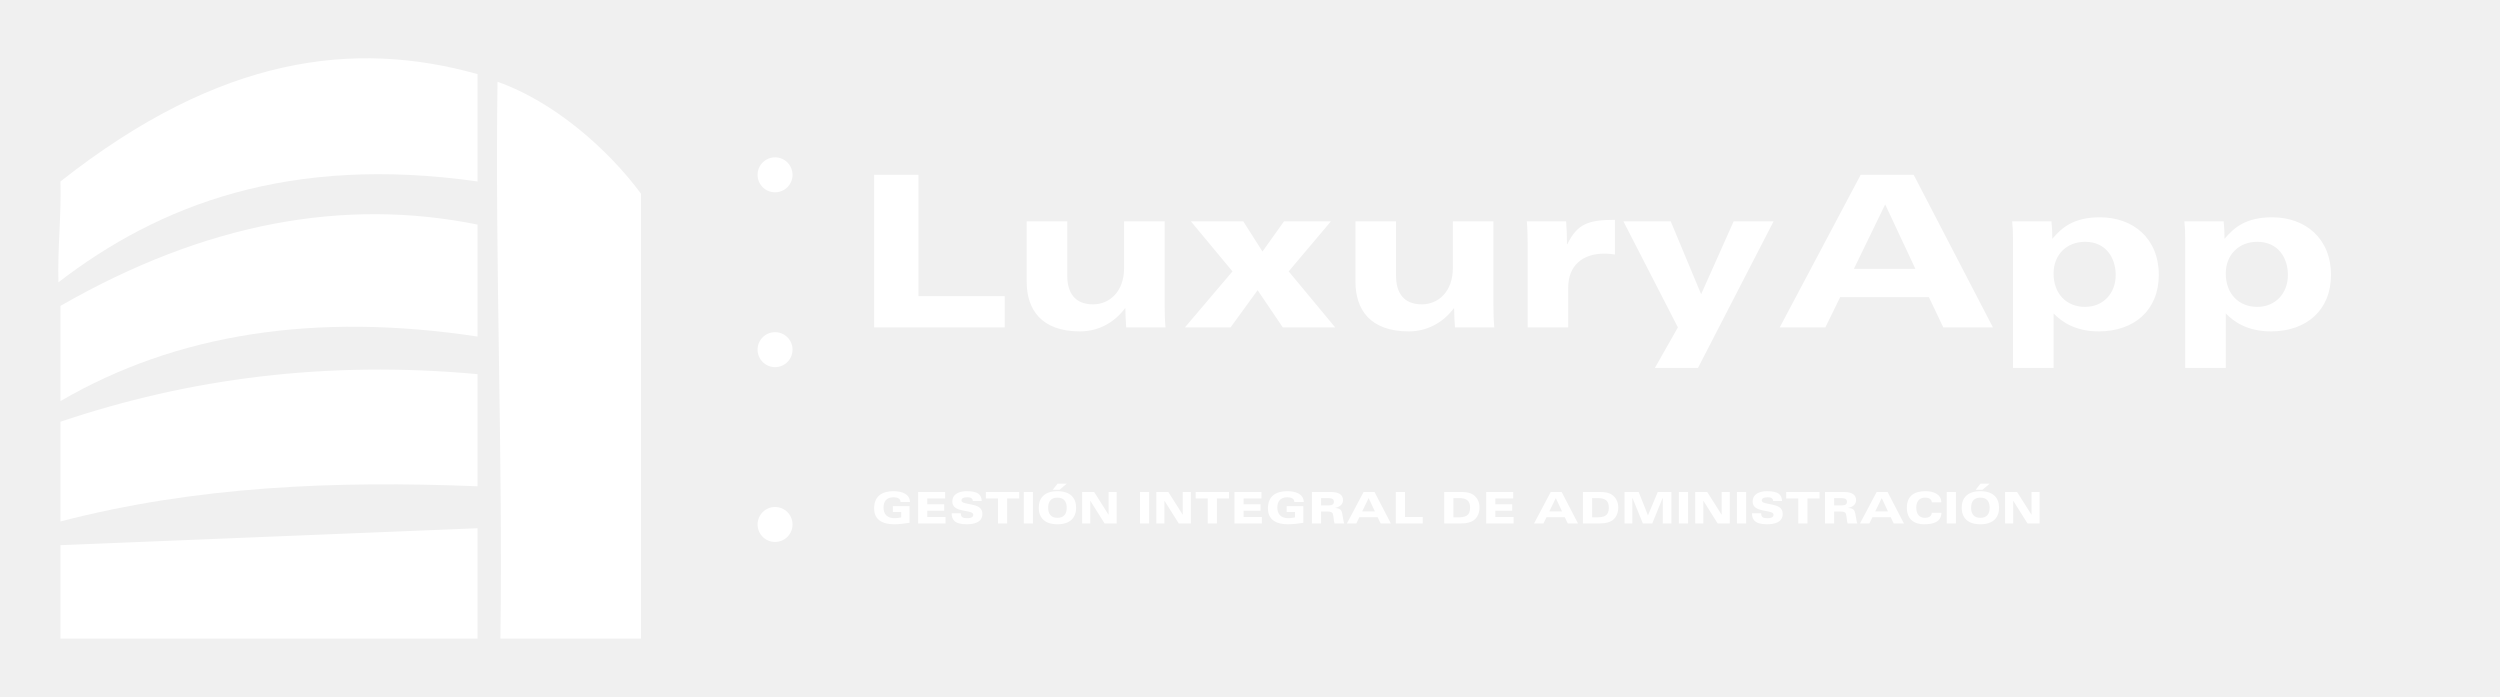
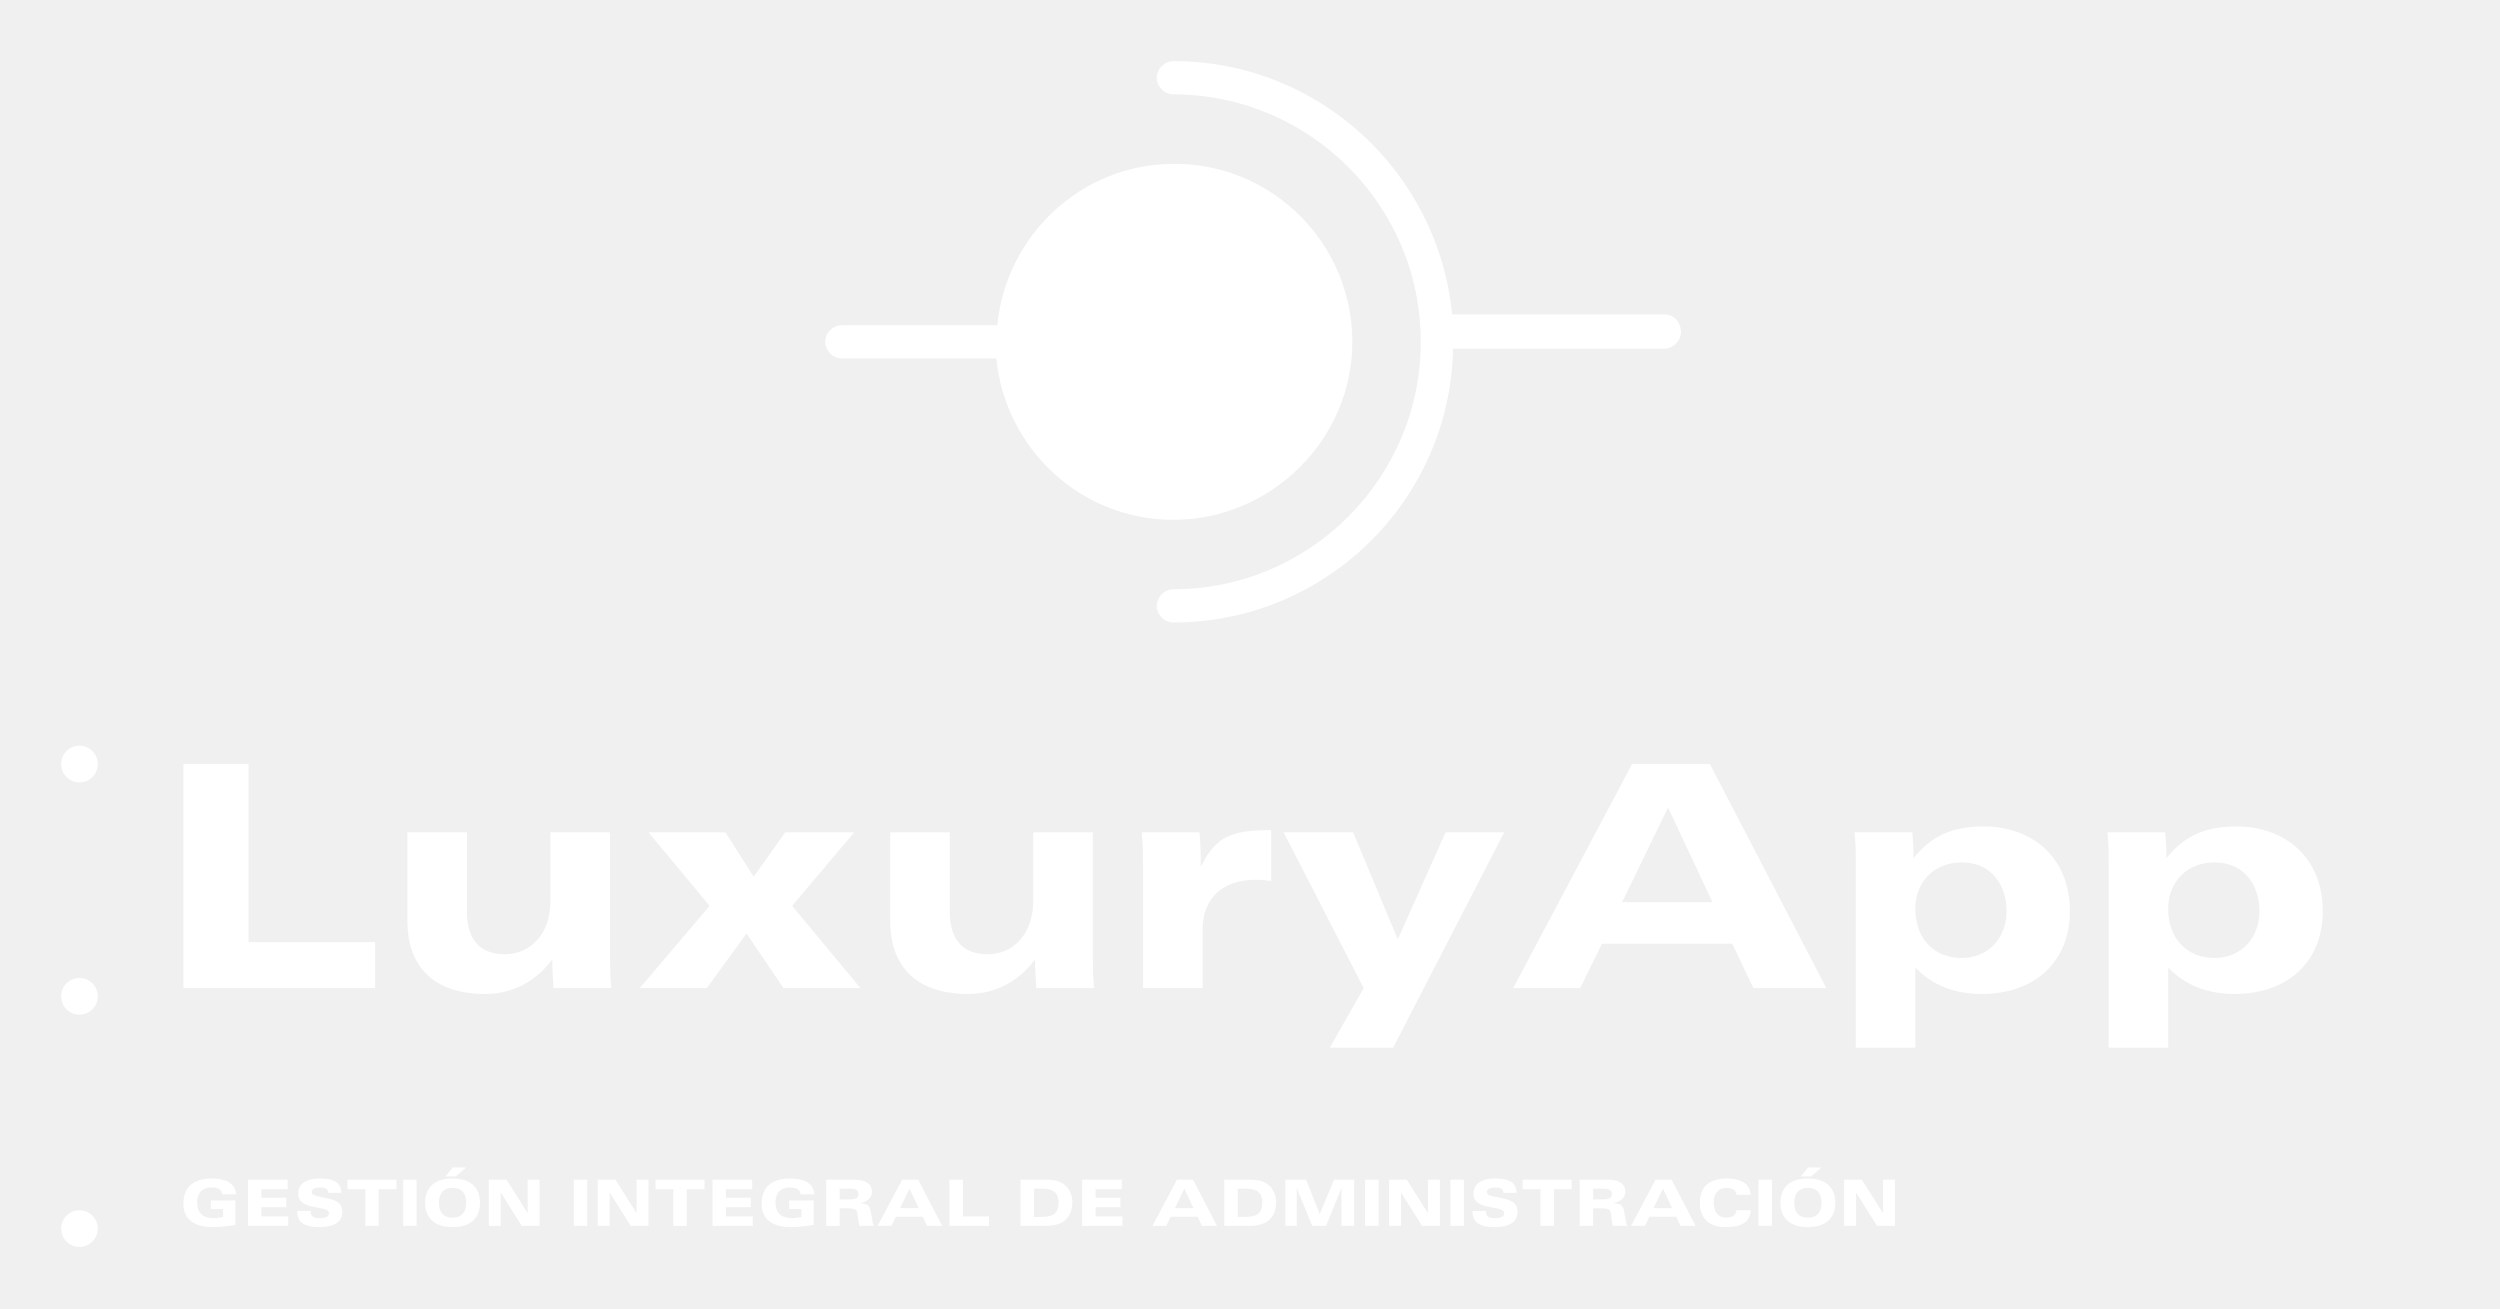
- <svg xmlns="http://www.w3.org/2000/svg" version="1.1" width="3146.699" height="877.174" viewBox="0 0 3146.699 877.174">
-   <g transform="scale(7.334963) translate(10, 10)">
-     <defs id="SvgjsDefs2209" />
-     <g id="SvgjsG2210" featureKey="symbolFeature-0" transform="matrix(1.111105,0,0,1.111105,-5.554983,-5.761358)" fill="#fff">
-       <g>
-         <polygon points="5.337,94.815 69.752,94.815 69.752,77.767 5.337,80.381  " />
-         <path d="M5.337,43.426c0,4.915,0,9.809,0,14.702c17.875-10.413,39.324-13.764,64.415-9.965c0-5.765,0-11.529,0-17.293   C49.22,26.712,27.792,30.534,5.337,43.426z" />
-         <path d="M72.836,8.816c-0.402,27.951,0.849,58.047,0.447,85.998c7.239,0,14.478,0,21.717,0c0-22.902,0-45.804,0-68.705   C89.839,19.116,81.438,11.834,72.836,8.816z" />
-         <path d="M5.337,24.211c0.157,5.138-0.469,10.434-0.312,15.573c15.55-11.975,35.636-19.707,64.727-15.573c0-5.541,0-11.06,0-16.58   C50.828,2.337,30.094,4.683,5.337,24.211z" />
-         <path d="M5.337,61.323c0,5.139,0,10.278,0,15.393c20.913-5.429,42.251-6.322,64.415-5.429c0-5.028,0-12.289,0-17.316   C46.493,51.827,25.156,54.62,5.337,61.323z" />
-       </g>
+ <svg xmlns="http://www.w3.org/2000/svg" version="1.1" width="3154.242" height="1650.386" viewBox="0 0 3154.242 1650.386">
+   <g transform="scale(7.712082) translate(10, 10)">
+     <defs id="SvgjsDefs3723" />
+     <g id="SvgjsG3724" featureKey="symbolFeature-0" transform="matrix(1.6,0,0,1.6,112.36,-35.52)" fill="#fff">
+       <path d="M43.5,69.1c-9.5,0-17.2-7.3-18.1-16.5H9.6c-0.9,0-1.7-0.8-1.7-1.7s0.8-1.7,1.7-1.7h15.9c0.9-9.2,8.6-16.5,18.1-16.5  c10.1,0,18.2,8.2,18.2,18.2S53.5,69.1,43.5,69.1z M93.7,48.1H72c-1.4-14.5-13.6-25.9-28.5-25.9c-0.9,0-1.7,0.8-1.7,1.7  c0,0.9,0.8,1.7,1.7,1.7c13.9,0,25.3,11.3,25.3,25.3c0,13.9-11.3,25.3-25.3,25.3c-0.9,0-1.7,0.8-1.7,1.7c0,0.9,0.8,1.7,1.7,1.7  c15.6,0,28.3-12.5,28.6-28h21.6c0.9,0,1.7-0.8,1.7-1.7C95.4,48.9,94.7,48.1,93.7,48.1z" />
    </g>
-     <g id="SvgjsG2211" featureKey="textGroupContainer" transform="matrix(1,0,0,1,408,80)" fill="#fff">
+     <g id="SvgjsG3725" featureKey="textGroupContainer" transform="matrix(1,0,0,1,388,191)" fill="#fff">
      <rect y="0" height="1" width="1" opacity="0" />
-       <circle cx="-285" cy="-60" r="3" />
-       <circle cx="-285" cy="-30" r="3" />
-       <circle cx="-285" cy="0" r="3" />
+       <circle cx="-385" cy="-76" r="3" />
+       <circle cx="-385" cy="-38" r="3" />
+       <circle cx="-385" cy="0" r="3" />
    </g>
-     <g id="SvgjsG2212" featureKey="nameFeature-0" transform="matrix(0.906454,0,0,0.906454,136.3742,9.920231)" fill="#fff">
+     <g id="SvgjsG3726" featureKey="nameFeature-0" transform="matrix(1.269036,0,0,1.269036,14.92386,100.8883)" fill="#fff">
      <path d="M4 40 l0 -28.88 l8.4 0 l0 22.96 l16.32 0 l0 5.92 l-24.72 0 z M59 19.92 l0 15.96 c0 1.28 0.04 2.76 0.16 4.12 l-7.44 0 c-0.08 -1.2 -0.16 -2.4 -0.16 -3.6 l-0.08 0 c-2 2.68 -5 4.36 -8.52 4.36 c-7.32 0 -10.08 -4.16 -10.08 -9.4 l0 -11.44 l7.68 0 l0 10.28 c0 3.2 1.4 5.44 4.88 5.44 c3.16 0 5.88 -2.44 5.88 -6.88 l0 -8.84 l7.68 0 z M62.84 40 l9 -10.6 l-7.88 -9.48 l9.92 0 l3.64 5.72 l4.08 -5.72 l8.88 0 l-8 9.48 l8.8 10.6 l-9.92 0 l-4.76 -7.04 l-5.12 7.04 l-8.64 0 z M121.24 19.92 l0 15.96 c0 1.28 0.04 2.76 0.16 4.12 l-7.44 0 c-0.08 -1.2 -0.16 -2.4 -0.16 -3.6 l-0.08 0 c-2 2.68 -5 4.36 -8.52 4.36 c-7.32 0 -10.08 -4.16 -10.08 -9.4 l0 -11.44 l7.68 0 l0 10.28 c0 3.2 1.4 5.44 4.88 5.44 c3.16 0 5.88 -2.44 5.88 -6.88 l0 -8.84 l7.68 0 z M127.72 40 l0 -15.96 c0 -1.28 -0.04 -2.76 -0.16 -4.12 l7.44 0 c0.12 1.44 0.16 2.88 0.16 4.32 l0.08 0 c1.88 -3.84 3.96 -4.6 9 -4.6 l0 6.56 c-0.56 -0.08 -1.16 -0.16 -2.04 -0.16 c-4.12 0 -6.8 2.32 -6.8 6.36 l0 7.6 l-7.68 0 z M151.8 47.68 l4.36 -7.68 l-10.32 -20.08 l8.96 0 l5.76 13.8 l6.16 -13.8 l7.56 0 l-14.32 27.76 l-8.16 0 z M201.12 28.92 l-5.72 -12.2 l-5.92 12.2 l11.64 0 z M175.44 40 l15.32 -28.88 l10.04 0 l15 28.88 l-9.4 0 l-2.72 -5.72 l-16.8 0 l-2.8 5.72 l-8.64 0 z M219.6 47.68 l0 -24.44 c0 -1.24 -0.04 -2.24 -0.16 -3.32 l7.44 0 c0.12 1.12 0.16 2.2 0.16 3.32 c1.76 -2.08 4 -4.08 9 -4.08 c6.36 0 11.16 4.04 11.16 10.92 c0 6.64 -4.64 10.68 -11.36 10.68 c-4.44 0 -7 -1.8 -8.56 -3.4 l0 10.32 l-7.68 0 z M239.04 30.08 c0 -3.24 -1.84 -6.28 -5.8 -6.28 c-3.48 0 -5.96 2.44 -5.96 6 c0 3.88 2.48 6.32 5.96 6.32 c3.4 0 5.8 -2.52 5.8 -6.04 z M252.2 47.68 l0 -24.44 c0 -1.24 -0.04 -2.24 -0.16 -3.32 l7.44 0 c0.12 1.12 0.16 2.2 0.16 3.32 c1.76 -2.08 4 -4.08 9 -4.08 c6.36 0 11.16 4.04 11.16 10.92 c0 6.64 -4.64 10.68 -11.36 10.68 c-4.44 0 -7 -1.8 -8.56 -3.4 l0 10.32 l-7.68 0 z M271.64 30.08 c0 -3.24 -1.84 -6.28 -5.8 -6.28 c-3.48 0 -5.96 2.44 -5.96 6 c0 3.88 2.48 6.32 5.96 6.32 c3.4 0 5.8 -2.52 5.8 -6.04 z" />
    </g>
-     <g id="SvgjsG2213" featureKey="sloganFeature-0" transform="matrix(0.3737619,0,0,0.3737619,139.6038,72.34965)" fill="#fff">
+     <g id="SvgjsG3727" featureKey="sloganFeature-0" transform="matrix(0.5232667,0,0,0.5232667,19.44534,180.0895)" fill="#fff">
      <path d="M9.66 14.74 l0 -2.68 l7.66 0 l0 7.64 c-2.34 0.36 -4.7 0.68 -7.08 0.68 c-5.2 0 -9.18 -1.96 -9.18 -7.32 c0 -5.5 3.56 -7.88 8.88 -7.88 c3.62 0 7.44 1.12 7.58 4.96 l-4.32 0 c-0.06 -1.58 -1.46 -2.16 -3.24 -2.16 c-3.36 0 -4.58 2.1 -4.58 4.7 c0 3.18 1.76 4.9 5.12 4.9 c1 0 2.14 -0.18 2.98 -0.36 l0 -2.48 l-3.82 0 z M21.26 20 l0 -14.44 l12.4 0 l0 2.96 l-8.2 0 l0 2.68 l7.76 0 l0 2.96 l-7.76 0 l0 2.88 l8.38 0 l0 2.96 l-12.58 0 z M36.66 15.32 l4.2 0 c0.04 1.84 0.88 2.26 2.84 2.26 c2.48 0 2.86 -0.88 2.86 -1.52 c0 -0.96 -1 -1.28 -2.66 -1.6 l-2.06 -0.4 c-2.38 -0.46 -4.88 -1.34 -4.88 -4.1 c0 -3.54 3.28 -4.78 6.58 -4.78 c5.28 0 6.78 1.62 6.92 4.5 l-4.08 0 c-0.12 -1.48 -1.32 -1.7 -2.58 -1.7 c-1.84 0 -2.64 0.62 -2.64 1.42 c0 0.98 1.32 1.24 2.86 1.56 l1.94 0.4 c2.64 0.54 4.8 1.4 4.8 4.26 c0 4.02 -4.06 4.76 -7.3 4.76 c-5.82 0 -6.8 -2.5 -6.8 -5.06 z M57.92 20 l0 -11.48 l-5.56 0 l0 -2.96 l15.32 0 l0 2.96 l-5.56 0 l0 11.48 l-4.2 0 z M69.78 20 l0 -14.44 l4.2 0 l0 14.44 l-4.2 0 z M80.96 12.78 c0 2.54 1.06 4.64 4.26 4.64 s4.26 -2.1 4.26 -4.64 s-1.06 -4.64 -4.26 -4.64 s-4.26 2.1 -4.26 4.64 z M76.64 12.78 c0 -4.36 2.54 -7.6 8.58 -7.6 s8.58 3.24 8.58 7.6 s-2.54 7.6 -8.58 7.6 s-8.58 -3.24 -8.58 -7.6 z M83.04 4.54 l2.24 -2.8 l4.2 0 l-3.28 2.8 l-3.16 0 z M96.56 20 l0 -14.44 l5.52 0 l6.58 10.4 l0.04 0 l0 -10.4 l3.72 0 l0 14.44 l-5.56 0 l-6.54 -10.4 l-0.04 0 l0 10.4 l-3.72 0 z M123.12 20 l0 -14.44 l4.2 0 l0 14.44 l-4.2 0 z M130.62 20 l0 -14.44 l5.52 0 l6.58 10.4 l0.04 0 l0 -10.4 l3.72 0 l0 14.44 l-5.56 0 l-6.54 -10.4 l-0.04 0 l0 10.4 l-3.72 0 z M154.24 20 l0 -11.48 l-5.56 0 l0 -2.96 l15.32 0 l0 2.96 l-5.56 0 l0 11.48 l-4.2 0 z M166.5 20 l0 -14.44 l12.4 0 l0 2.96 l-8.2 0 l0 2.68 l7.76 0 l0 2.96 l-7.76 0 l0 2.88 l8.38 0 l0 2.96 l-12.58 0 z M190.46 14.74 l0 -2.68 l7.66 0 l0 7.64 c-2.34 0.36 -4.7 0.68 -7.08 0.68 c-5.2 0 -9.18 -1.96 -9.18 -7.32 c0 -5.5 3.56 -7.88 8.88 -7.88 c3.62 0 7.44 1.12 7.58 4.96 l-4.32 0 c-0.06 -1.58 -1.46 -2.16 -3.24 -2.16 c-3.36 0 -4.58 2.1 -4.58 4.7 c0 3.18 1.76 4.9 5.12 4.9 c1 0 2.14 -0.18 2.98 -0.36 l0 -2.48 l-3.82 0 z M202.06 20 l0 -14.44 l8.82 0 c3.48 0 5.46 1.26 5.46 3.78 c0 1.84 -1.5 3.12 -3.66 3.5 l0 0.04 c1.22 0.08 2.36 0.36 2.84 1.26 c0.7 1.32 0.78 4.36 1.38 5.86 l-4.46 0 c-0.46 -1.4 -0.4 -3.48 -0.8 -4.48 c-0.26 -0.66 -0.9 -1 -2.58 -1 l-2.8 0 l0 5.48 l-4.2 0 z M206.26 8.36 l0 3.36 l3.34 0 c1.92 0 2.54 -0.6 2.54 -1.7 c0 -1.4 -1.1 -1.66 -3.12 -1.66 l-2.76 0 z M230.96 14.46 l-2.86 -6.1 l-2.96 6.1 l5.82 0 z M218.12 20 l7.66 -14.44 l5.02 0 l7.5 14.44 l-4.7 0 l-1.36 -2.86 l-8.4 0 l-1.4 2.86 l-4.32 0 z M240.58 20 l0 -14.44 l4.2 0 l0 11.48 l8.16 0 l0 2.96 l-12.36 0 z M262.8 20 l0 -14.44 l8.02 0 c1.9 0 3.74 0.24 5.2 1.2 c1.8 1.18 2.98 3.26 2.98 5.88 c0 2.54 -0.94 4.46 -2.3 5.62 c-1.24 1.06 -3.24 1.74 -6.18 1.74 l-7.72 0 z M267 8.36 l0 8.84 l1.9 0 c3.4 0 5.78 -0.52 5.78 -4.48 c0 -3.4 -1.98 -4.36 -5.08 -4.36 l-2.6 0 z M282.06 20 l0 -14.44 l12.4 0 l0 2.96 l-8.2 0 l0 2.68 l7.76 0 l0 2.96 l-7.76 0 l0 2.88 l8.38 0 l0 2.96 l-12.58 0 z M316.88 14.46 l-2.86 -6.1 l-2.96 6.1 l5.82 0 z M304.04 20 l7.66 -14.44 l5.02 0 l7.5 14.44 l-4.7 0 l-1.36 -2.86 l-8.4 0 l-1.4 2.86 l-4.32 0 z M326.5 20 l0 -14.44 l8.02 0 c1.9 0 3.74 0.24 5.2 1.2 c1.8 1.18 2.98 3.26 2.98 5.88 c0 2.54 -0.94 4.46 -2.3 5.62 c-1.24 1.06 -3.24 1.74 -6.18 1.74 l-7.72 0 z M330.7 8.36 l0 8.84 l1.9 0 c3.4 0 5.78 -0.52 5.78 -4.48 c0 -3.4 -1.98 -4.36 -5.08 -4.36 l-2.6 0 z M345.6 20 l0 -14.44 l6.48 0 l4.26 10.72 l4.5 -10.72 l6.26 0 l0 14.44 l-3.96 0 l0 -11.76 l-0.04 0 l-4.78 11.76 l-4.32 0 l-4.8 -11.76 l-0.04 0 l0 11.76 l-3.56 0 z M370.54 20 l0 -14.44 l4.2 0 l0 14.44 l-4.2 0 z M378.04 20 l0 -14.44 l5.52 0 l6.58 10.4 l0.04 0 l0 -10.4 l3.72 0 l0 14.44 l-5.56 0 l-6.54 -10.4 l-0.04 0 l0 10.4 l-3.72 0 z M397.2 20 l0 -14.44 l4.2 0 l0 14.44 l-4.2 0 z M404.1 15.32 l4.2 0 c0.04 1.84 0.88 2.26 2.84 2.26 c2.48 0 2.86 -0.88 2.86 -1.52 c0 -0.96 -1 -1.28 -2.66 -1.6 l-2.06 -0.4 c-2.38 -0.46 -4.88 -1.34 -4.88 -4.1 c0 -3.54 3.28 -4.78 6.58 -4.78 c5.28 0 6.78 1.62 6.92 4.5 l-4.08 0 c-0.12 -1.48 -1.32 -1.7 -2.58 -1.7 c-1.84 0 -2.64 0.62 -2.64 1.42 c0 0.98 1.32 1.24 2.86 1.56 l1.94 0.4 c2.64 0.54 4.8 1.4 4.8 4.26 c0 4.02 -4.06 4.76 -7.3 4.76 c-5.82 0 -6.8 -2.5 -6.8 -5.06 z M425.36 20 l0 -11.48 l-5.56 0 l0 -2.96 l15.32 0 l0 2.96 l-5.56 0 l0 11.48 l-4.2 0 z M437.62 20 l0 -14.44 l8.82 0 c3.48 0 5.46 1.26 5.46 3.78 c0 1.84 -1.5 3.12 -3.66 3.5 l0 0.04 c1.22 0.08 2.36 0.36 2.84 1.26 c0.7 1.32 0.78 4.36 1.38 5.86 l-4.46 0 c-0.46 -1.4 -0.4 -3.48 -0.8 -4.48 c-0.26 -0.66 -0.9 -1 -2.58 -1 l-2.8 0 l0 5.48 l-4.2 0 z M441.82 8.36 l0 3.36 l3.34 0 c1.92 0 2.54 -0.6 2.54 -1.7 c0 -1.4 -1.1 -1.66 -3.12 -1.66 l-2.76 0 z M466.52 14.46 l-2.86 -6.1 l-2.96 6.1 l5.82 0 z M453.68 20 l7.66 -14.44 l5.02 0 l7.5 14.44 l-4.7 0 l-1.36 -2.86 l-8.4 0 l-1.4 2.86 l-4.32 0 z M491.02 10.3 l-4.32 0 c-0.22 -1.6 -1.52 -2.16 -3.12 -2.16 c-2.74 0 -4.06 1.92 -4.06 4.56 c0 2.56 1.1 4.72 3.94 4.72 c1.6 0 3.06 -0.56 3.2 -2.32 l4.44 0 c-0.18 4.26 -3.7 5.28 -8.06 5.28 c-4.32 0 -7.84 -2.2 -7.84 -7.58 c0 -5.42 3.36 -7.62 8.52 -7.62 c3.68 0 7.24 1.3 7.3 5.12 z M493.52 20 l0 -14.44 l4.2 0 l0 14.44 l-4.2 0 z M504.7 12.78 c0 2.54 1.06 4.64 4.26 4.64 s4.26 -2.1 4.26 -4.64 s-1.06 -4.64 -4.26 -4.64 s-4.26 2.1 -4.26 4.64 z M500.38 12.78 c0 -4.36 2.54 -7.6 8.58 -7.6 s8.58 3.24 8.58 7.6 s-2.54 7.6 -8.58 7.6 s-8.58 -3.24 -8.58 -7.6 z M506.78 4.54 l2.24 -2.8 l4.2 0 l-3.28 2.8 l-3.16 0 z M520.3 20 l0 -14.44 l5.52 0 l6.58 10.4 l0.04 0 l0 -10.4 l3.72 0 l0 14.44 l-5.56 0 l-6.54 -10.4 l-0.04 0 l0 10.4 l-3.72 0 z" />
    </g>
  </g>
</svg>
